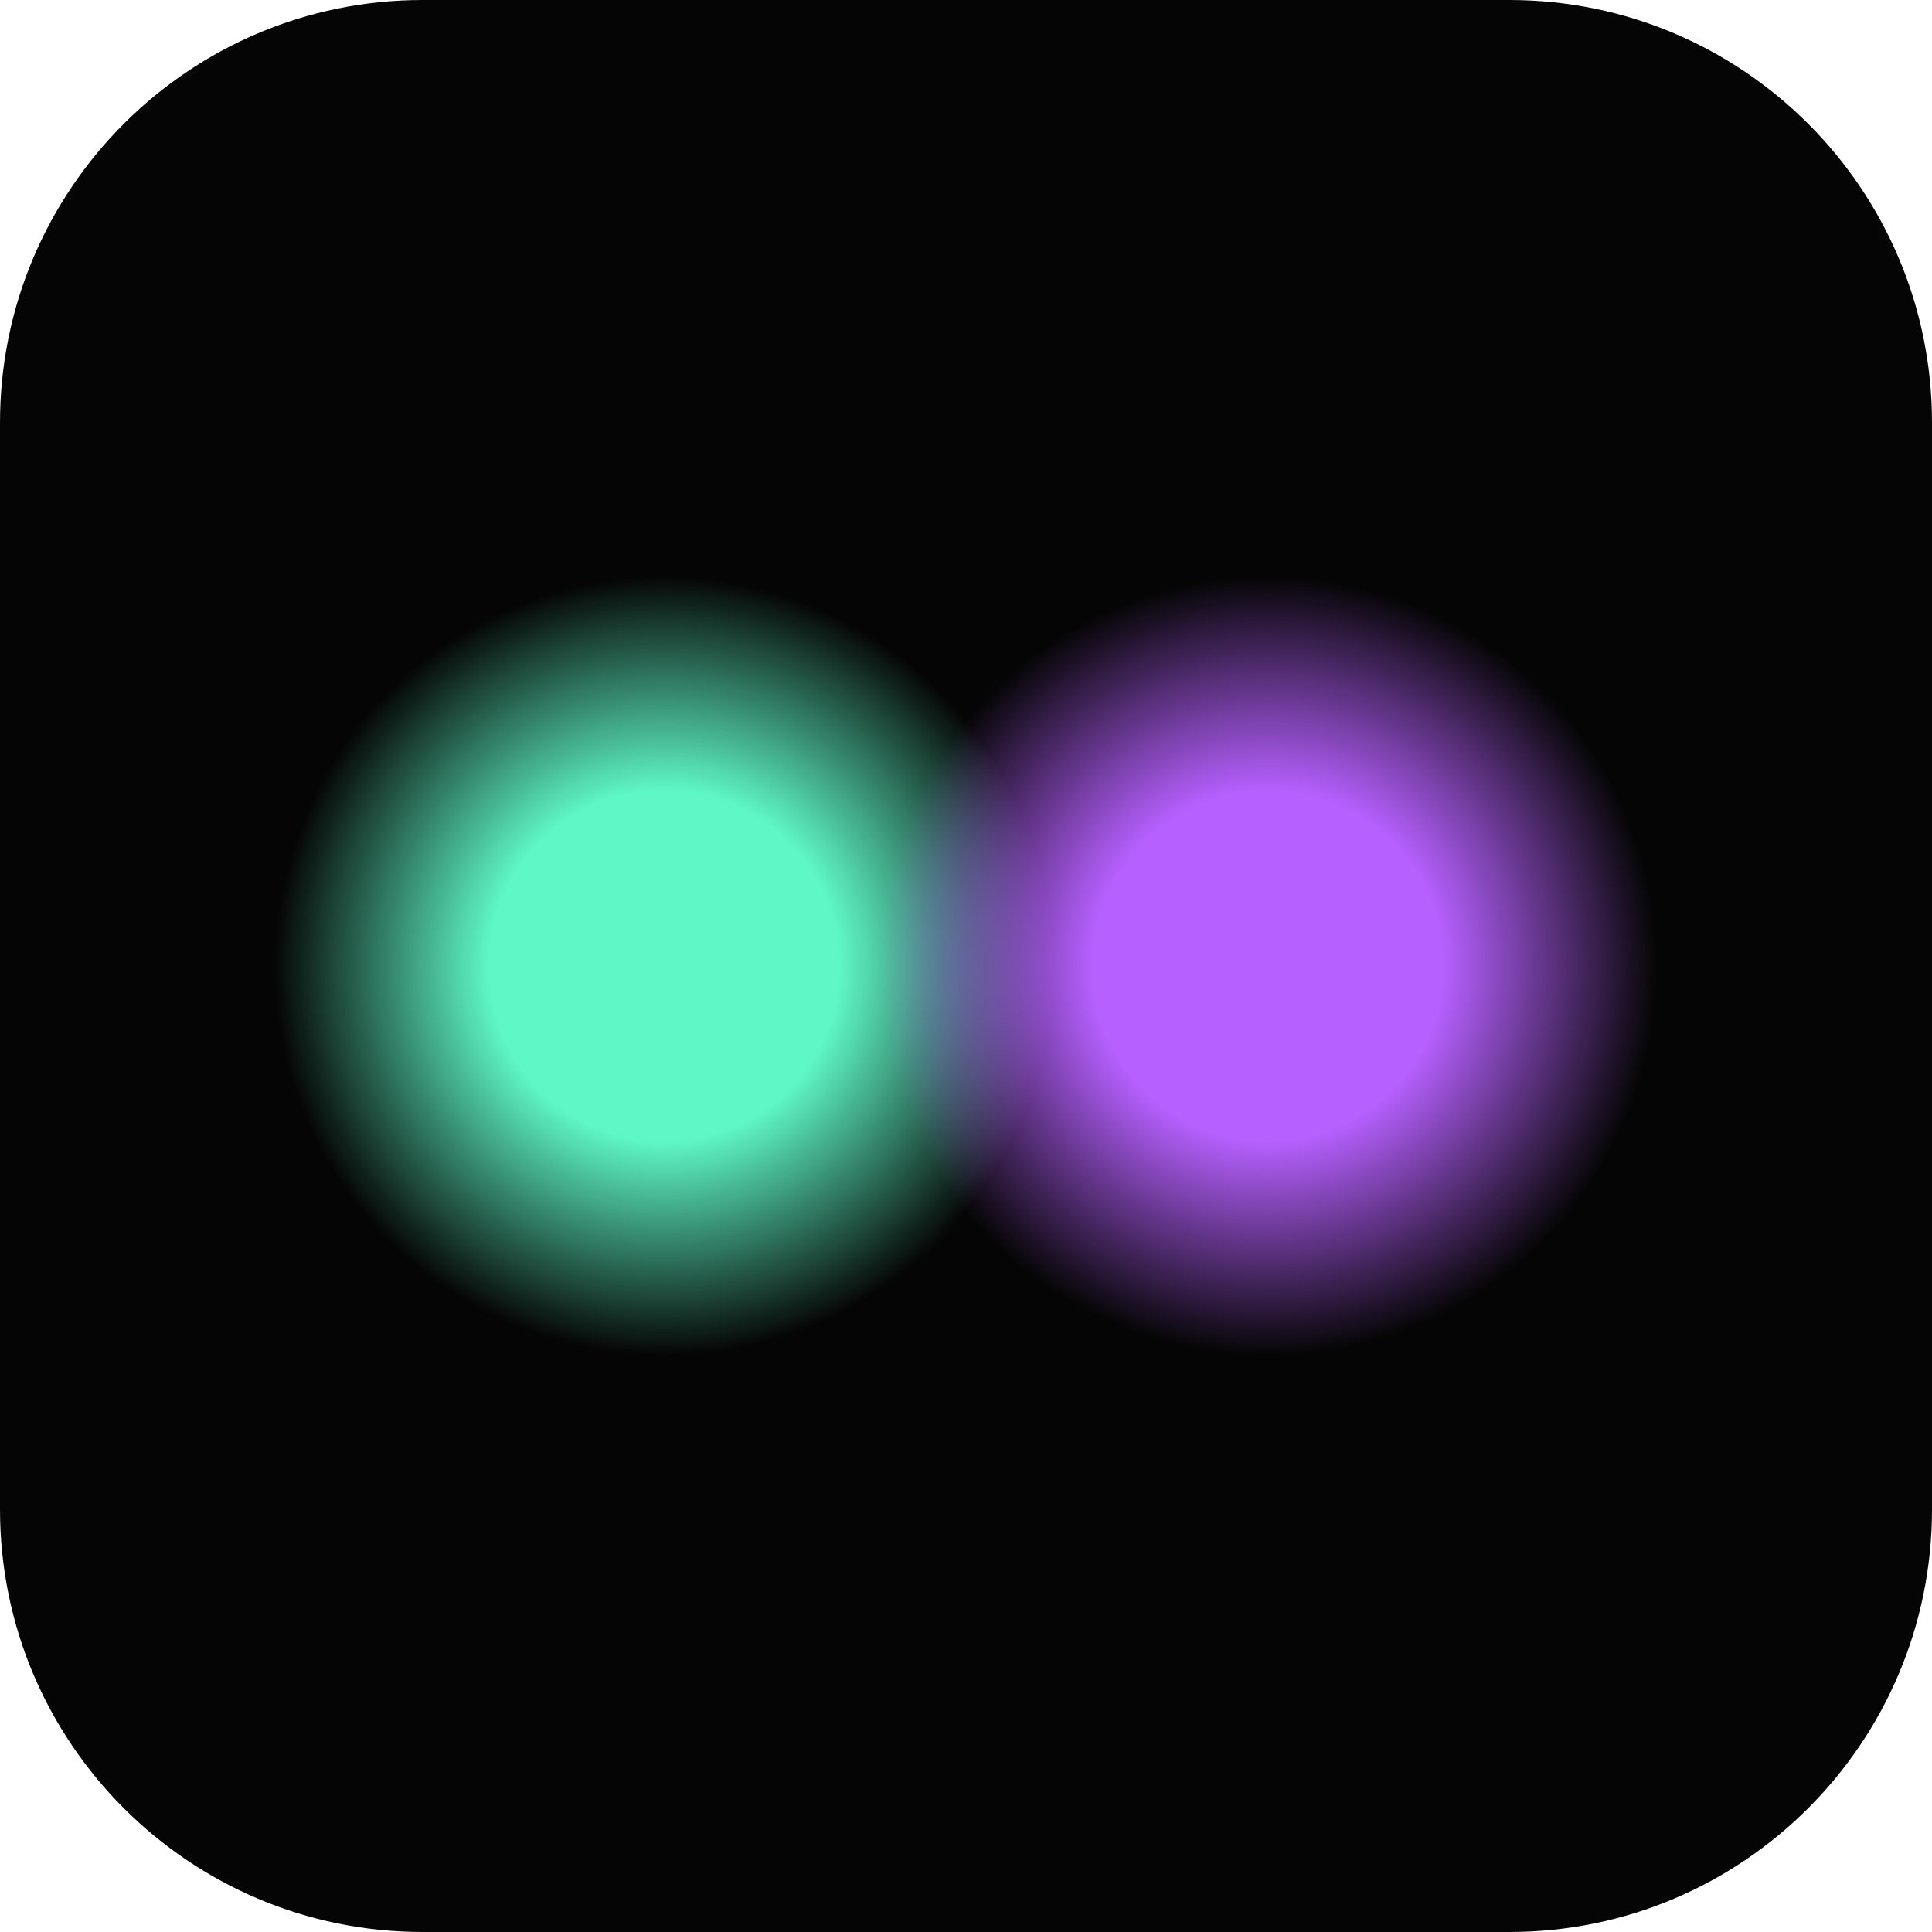
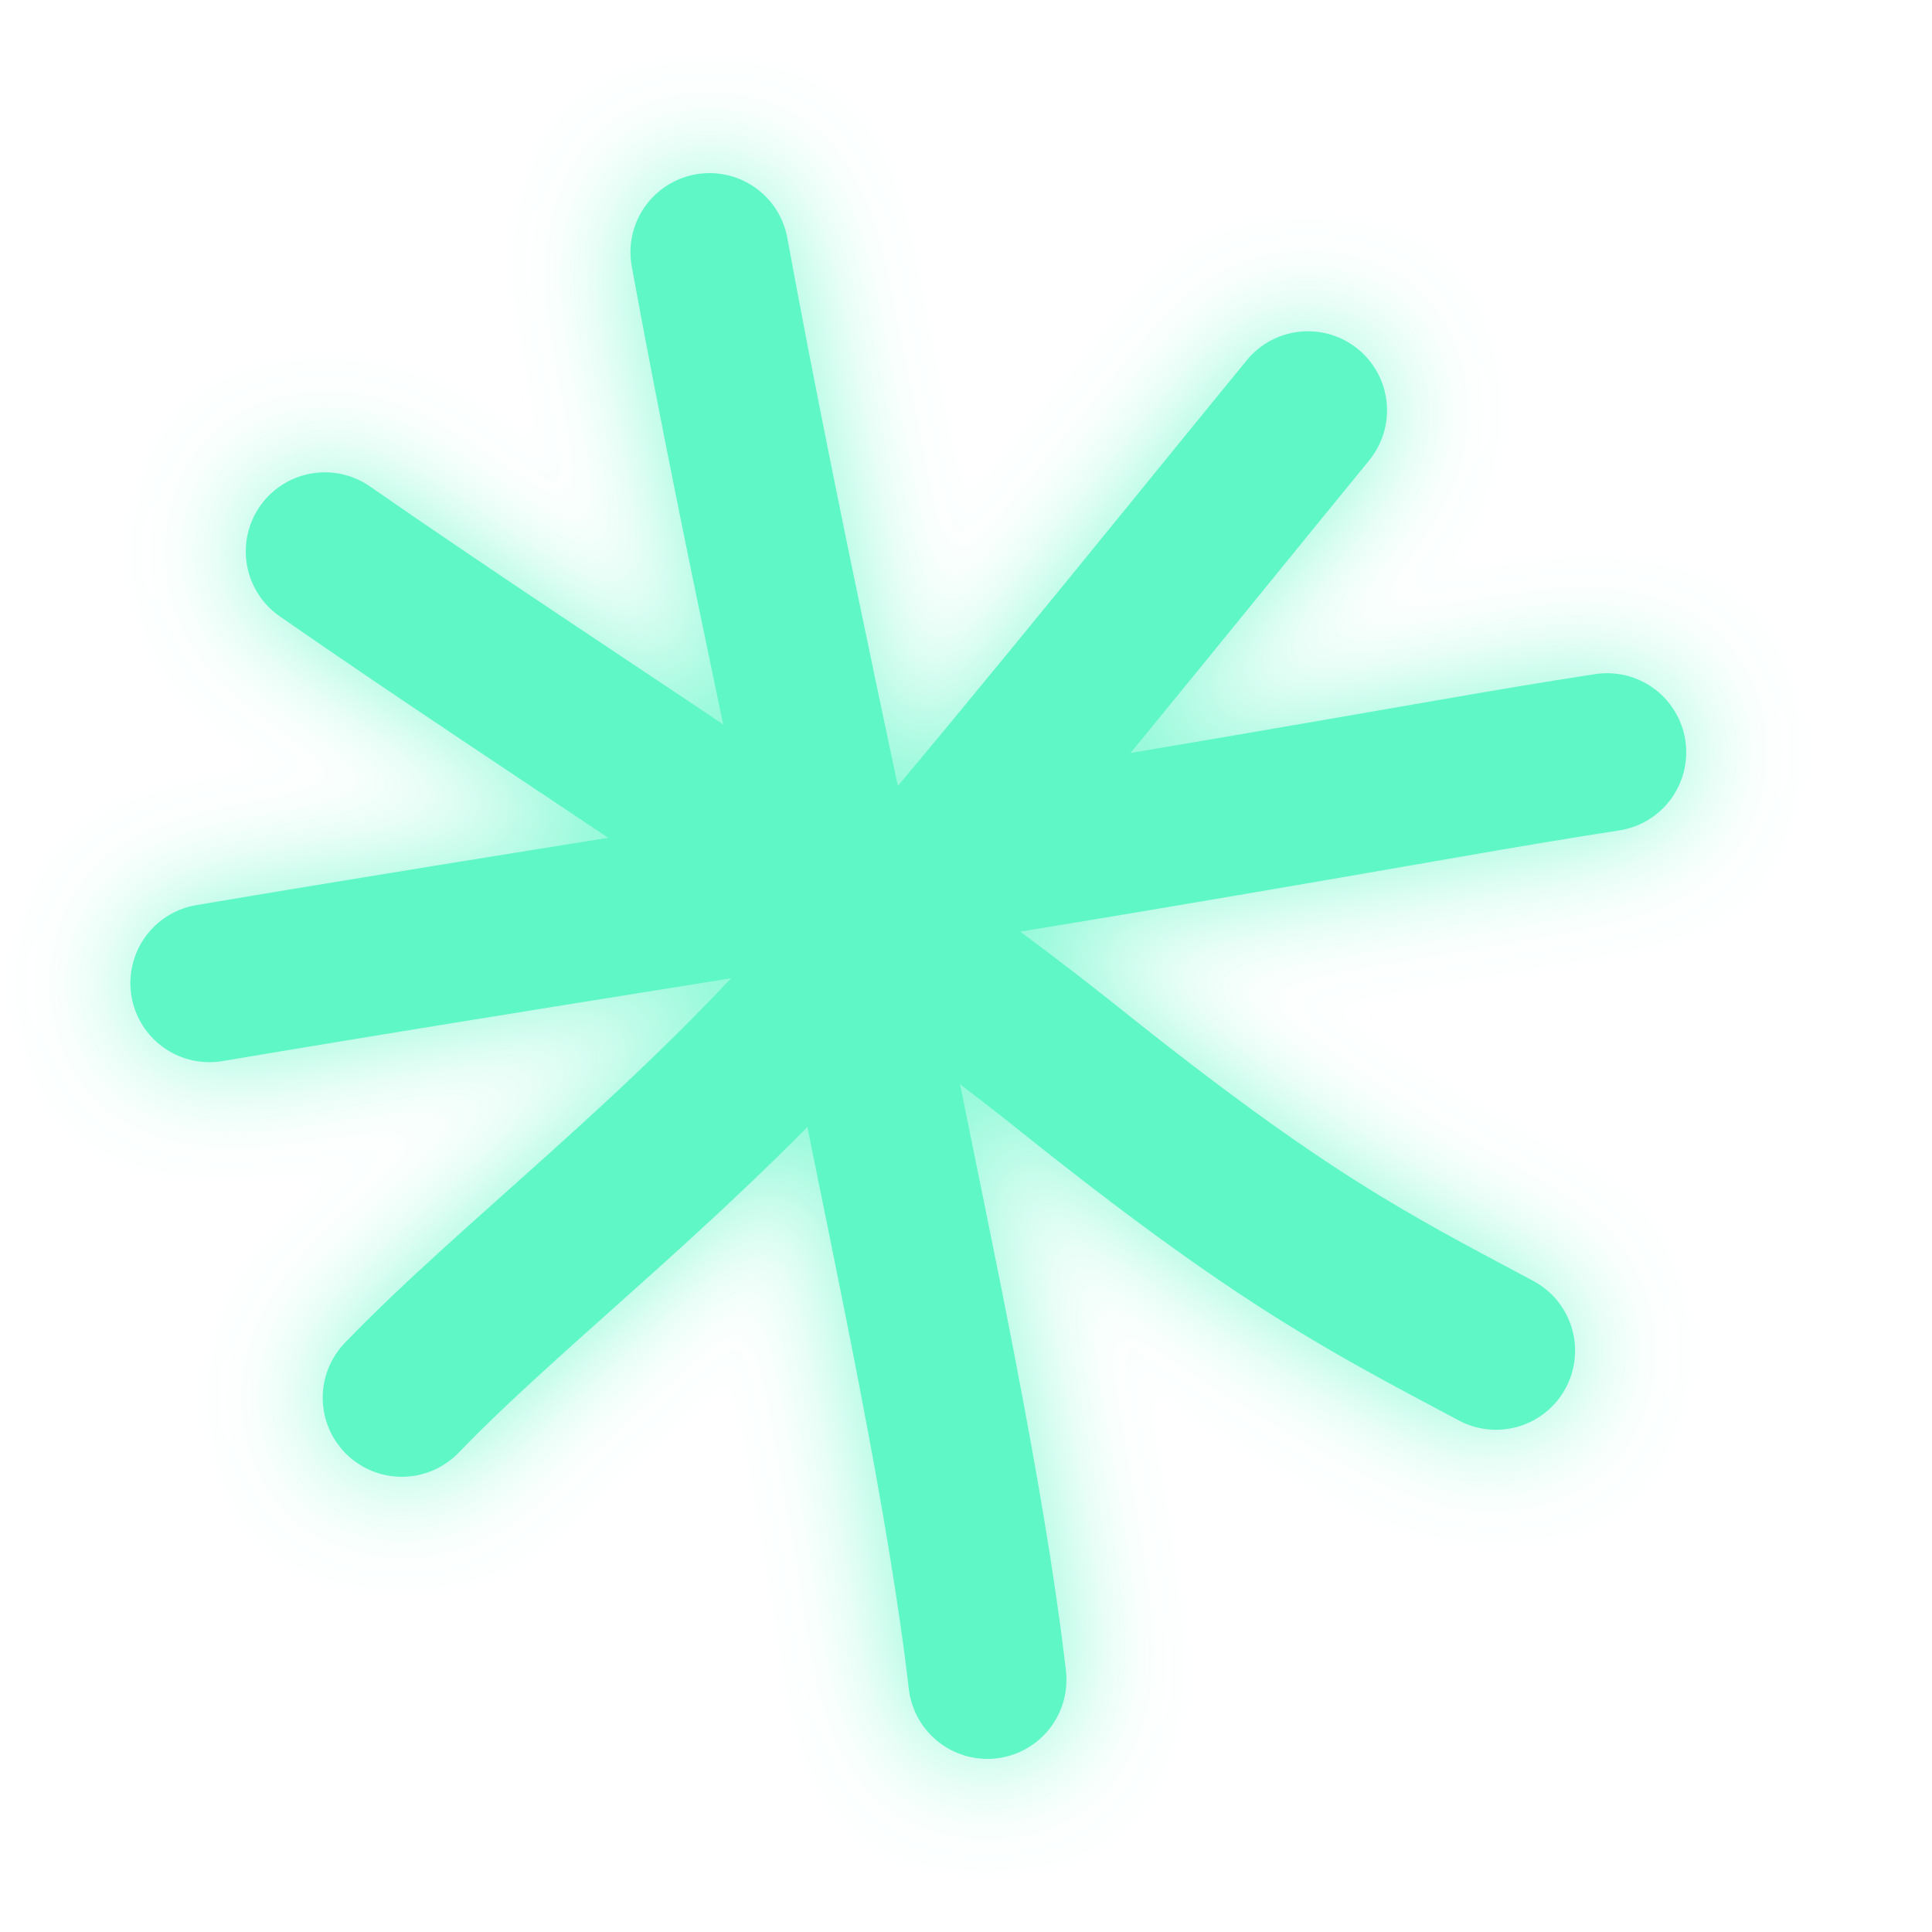
- <svg xmlns="http://www.w3.org/2000/svg" viewBox="0 0 64 64">
+ <svg xmlns="http://www.w3.org/2000/svg" viewBox="60 60 904 904">
  <defs>
-     <radialGradient id="v" cx="0.5" cy="0.5" r="0.5">
-       <stop offset="0.45" stop-color="#5ff7c6" />
-       <stop offset="1" stop-color="#5ff7c6" stop-opacity="0" />
-     </radialGradient>
-     <radialGradient id="m" cx="0.5" cy="0.5" r="0.5">
-       <stop offset="0.45" stop-color="#b660ff" />
-       <stop offset="1" stop-color="#b660ff" stop-opacity="0" />
-     </radialGradient>
+     <filter id="brillo" x="-20%" y="-20%" width="140%" height="140%">
+       <feGaussianBlur in="SourceGraphic" stdDeviation="26" result="difuso" />
+       <feComponentTransfer in="difuso" result="halo">
+         <feFuncA type="linear" slope="0.75" />
+       </feComponentTransfer>
+       <feMerge>
+         <feMergeNode in="halo" />
+         <feMergeNode in="SourceGraphic" />
+       </feMerge>
+     </filter>
  </defs>
-   <rect width="64" height="64" rx="14" fill="#050505" />
-   <circle cx="22" cy="32" r="13" fill="url(#v)" />
-   <circle cx="42" cy="32" r="13" fill="url(#m)" />
+   <g filter="url(#brillo)" fill="none" stroke="#5ff7c6" stroke-width="74" stroke-linecap="round" stroke-linejoin="round">
+     <path d="M392 178 C 418 320, 452 470, 470 560 S 512 760, 522 846" />
+     <path d="M158 520 C 300 496, 470 470, 600 448 S 760 420, 812 412" />
+     <path d="M672 252 C 600 340, 520 440, 450 520 S 300 660, 248 714" />
+     <path d="M212 318 C 330 400, 460 480, 560 560 S 700 660, 760 692" />
+   </g>
</svg>
